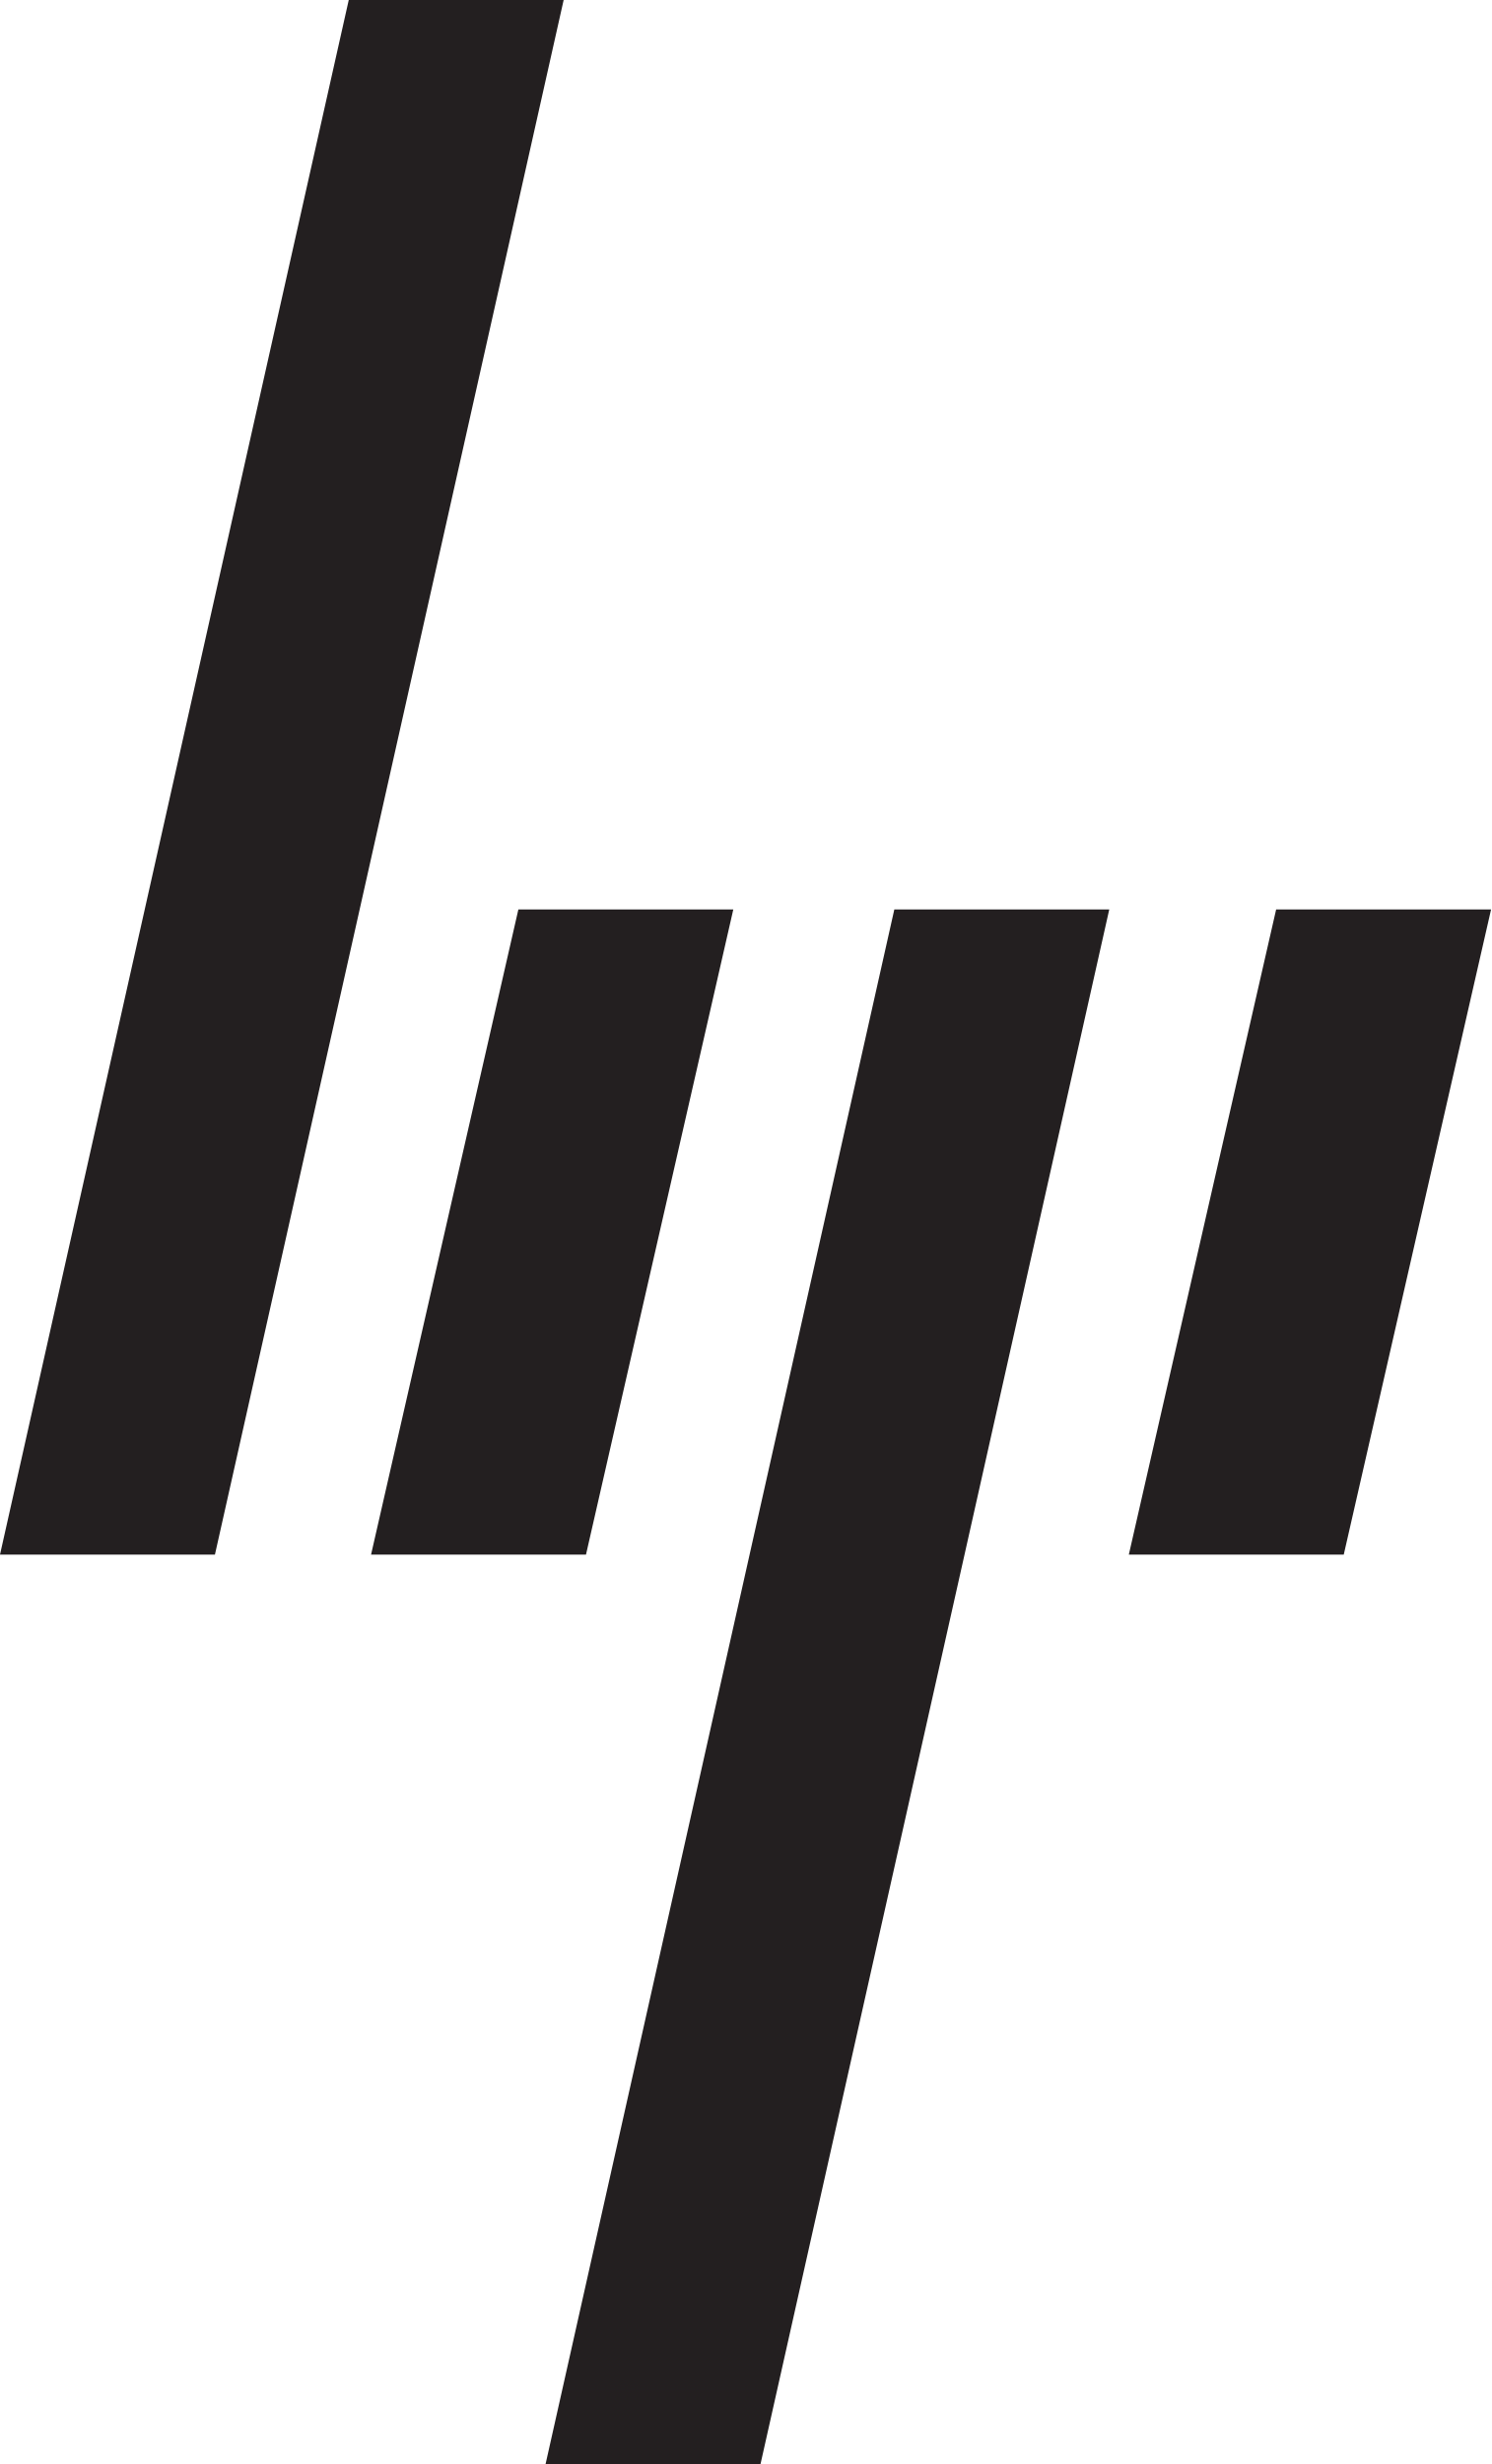
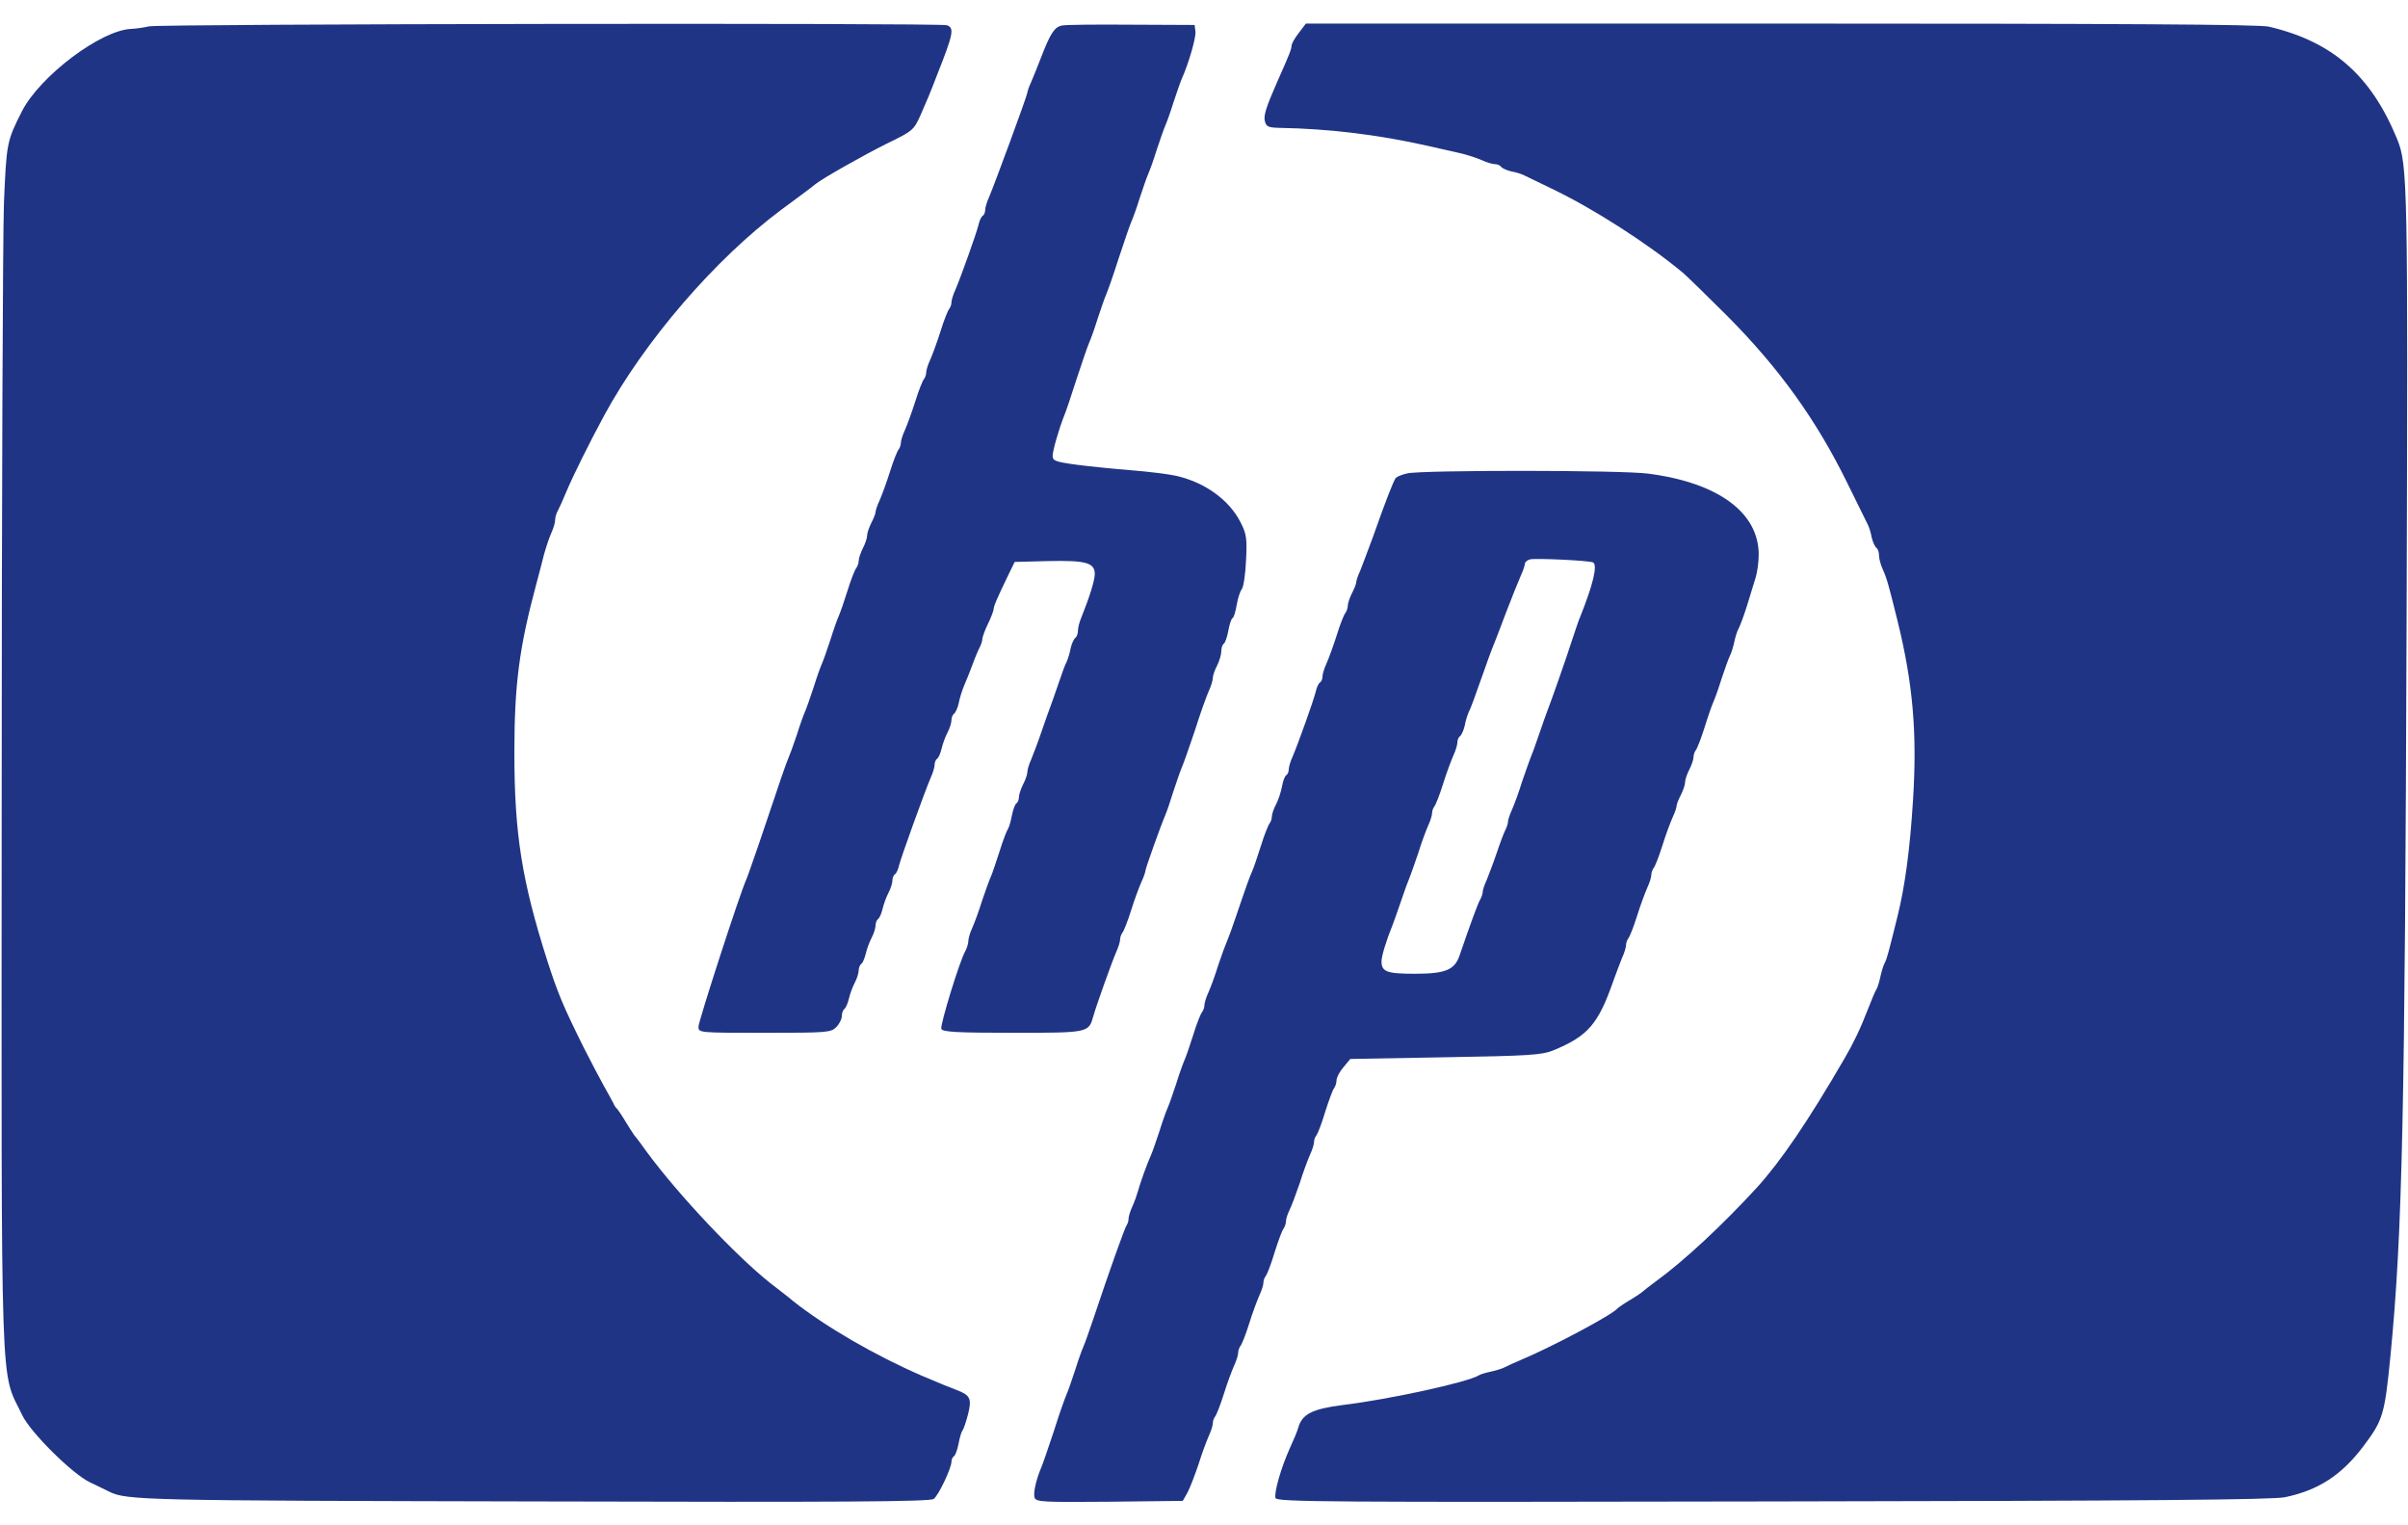
- <svg xmlns="http://www.w3.org/2000/svg" id="svg867" version="1.1" viewBox="0 0 197.932 327.04" height="327.04mm" width="197.932mm">
-   <defs id="defs861" />
-   <g transform="translate(213.4376,-2.700206)" id="layer1">
-     <g transform="matrix(3.166594,0,0,3.166594,462.4328,-5.850251)" id="g1428">
-       <path id="path26" style="fill:#231f20;fill-opacity:1;fill-rule:nonzero;stroke:none;stroke-width:0.035" d="m -166.117,67.863 6.176,-27.044 h 9.01 l -6.176,27.044 h -9.01" />
-       <path id="path28" style="fill:#231f20;fill-opacity:1;fill-rule:nonzero;stroke:none;stroke-width:0.035" d="m -166.937,40.819 h -9.01 l -14.619,65.159 h 9.01 l 14.619,-65.159" />
-       <path id="path30" style="fill:#231f20;fill-opacity:1;fill-rule:nonzero;stroke:none;stroke-width:0.035" d="m -188.873,67.863 6.176,-27.044 h -9.01 l -6.176,27.044 h 9.01" />
-       <path id="path32" style="fill:#231f20;fill-opacity:1;fill-rule:nonzero;stroke:none;stroke-width:0.035" d="m -189.808,2.7 h -9.01 L -213.438,67.863 h 9.01 l 14.619,-65.163" />
-     </g>
+ <svg xmlns="http://www.w3.org/2000/svg" height="1583" viewBox="20.5 22.7 856.7 526.3" width="2500">
+   <g fill="#1f3485">
+     <path d="m73.5 24c-1.6.4-4.5.8-6.3.9-10.8.4-32.5 16.8-38.9 29.3-5.4 10.7-5.5 11.3-6.4 32.7-.4 11.3-.8 107.4-.8 213.6-.1 217.1-.6 200.9 7.3 217.5 2.9 6.1 17.8 20.9 24.1 23.9 2.8 1.3 5.8 2.8 6.8 3.3 6.2 3.1 12.3 3.2 151.6 3.5 109.7.3 140.7.1 141.8-.9 1.8-1.4 6.3-11 6.3-13.2 0-.8.4-1.7.9-2s1.2-2.3 1.6-4.3c.4-2.1 1-4.3 1.4-4.8.5-.6 1.3-3.2 2-5.8 1.4-5.6.8-6.8-4.2-8.7-3.4-1.3-4.4-1.7-12.2-5-16.6-7.2-34.3-17.4-46-26.7-.5-.5-4.1-3.3-8-6.3-12.2-9.7-32.5-31.2-43.8-46.5-2-2.8-4-5.5-4.5-6-.4-.6-1.9-2.8-3.2-5s-2.7-4.2-3-4.5c-.4-.3-1-1.2-1.3-2-.4-.8-1.9-3.5-3.3-6s-4.6-8.6-7.1-13.5c-7.5-15.1-9.3-19.4-13.2-31.5-8.9-28-11.6-44.8-11.6-73.5 0-24.4 1.7-37.5 7.9-60.5.8-3 2-7.5 2.6-10 .7-2.5 1.8-5.9 2.6-7.7.8-1.7 1.4-3.8 1.4-4.7s.4-2.4 1-3.4c.5-.9 1.9-4 3-6.7 2.5-5.9 8.1-17.2 13.4-27 14.4-26.6 39.6-55.8 63.1-73.3 6.1-4.5 11.5-8.5 12-9 2.7-2.2 17.1-10.3 25.5-14.5 9.1-4.4 9.6-4.8 11.9-9.9 2.8-6.4 3.4-7.8 5.9-14.3 5.9-14.9 6.3-16.9 3.6-17.9-2.3-.9-280.4-.5-283.9.4z" />
+     <path d="m398.3 23.7c-2.6.5-4.1 2.8-7.2 10.8-1.3 3.3-2.9 7.4-3.7 9.2-.8 1.7-1.4 3.5-1.4 3.9 0 .9-11.6 32.4-13.6 37.1-.8 1.7-1.4 3.8-1.4 4.6 0 .9-.4 1.8-.9 2.1s-1.2 1.8-1.5 3.3c-.8 3.2-6.2 18.3-8.2 23-.8 1.7-1.4 3.7-1.4 4.5s-.4 1.8-.8 2.3c-.5.6-1.9 4.1-3.1 8-1.2 3.8-2.9 8.4-3.7 10.2-.8 1.7-1.4 3.7-1.4 4.5s-.4 1.8-.8 2.3c-.5.6-1.9 4.1-3.1 8-1.2 3.8-2.9 8.4-3.7 10.2-.8 1.7-1.4 3.7-1.4 4.5s-.4 1.8-.8 2.3c-.5.6-1.9 4.1-3.1 8-1.2 3.8-2.9 8.4-3.7 10.2-.8 1.7-1.4 3.5-1.4 4.1 0 .5-.7 2.3-1.5 3.8-.8 1.6-1.5 3.6-1.5 4.5s-.7 3-1.5 4.5c-.8 1.6-1.5 3.6-1.5 4.5 0 .8-.4 1.9-.8 2.5-.5.5-1.9 4-3.1 7.9-1.2 3.8-2.6 7.9-3.1 9s-1.9 4.9-3 8.5c-1.2 3.6-2.5 7.4-3 8.5s-1.9 4.9-3 8.5c-1.2 3.6-2.5 7.4-3 8.5s-1.9 4.9-3 8.5c-1.2 3.6-2.6 7.4-3.1 8.5-.8 1.9-2.3 6.1-10.3 30-2.1 6-4.1 11.9-4.6 13-2.3 5-17 50.4-17 52.3 0 2.2 0 2.2 23.5 2.2 22.2 0 23.6-.1 25.5-2 1.1-1.1 2-2.9 2-3.9 0-1.1.4-2.2.9-2.6.5-.3 1.2-1.9 1.6-3.6s1.3-4.2 2.1-5.7 1.4-3.5 1.4-4.4.4-1.9.9-2.3c.5-.3 1.2-1.9 1.6-3.6s1.3-4.2 2.1-5.7 1.4-3.5 1.4-4.4.4-1.9.9-2.3c.5-.3 1.2-1.9 1.6-3.6s1.3-4.2 2.1-5.7 1.4-3.5 1.4-4.4.4-1.9.9-2.2 1.2-1.8 1.5-3.3c.8-3.1 9.1-26.1 11.2-31 .8-1.7 1.4-3.8 1.4-4.6 0-.9.4-1.8.9-2.2.5-.3 1.2-1.9 1.6-3.6s1.3-4.2 2.1-5.7 1.4-3.5 1.4-4.4.4-1.9.9-2.3c.5-.3 1.3-2 1.7-3.8.3-1.7 1.2-4.5 1.9-6.2.7-1.6 2.1-5 3-7.5s2.1-5.3 2.6-6.2c.5-1 .9-2.3.9-3 .1-.7.9-3.1 2-5.3s1.9-4.5 2-5.1c0-1.1 1.1-3.7 5.3-12.4l2.2-4.5 12-.3c13.5-.3 16.5.6 16.5 4.7-.1 2.4-1.9 8.2-4.8 15.4-.7 1.6-1.2 3.7-1.2 4.7s-.4 2.1-.9 2.5c-.5.3-1.3 2-1.7 3.7-.3 1.8-1 3.9-1.4 4.8-.5.8-1.8 4.4-3 8s-2.6 7.4-3 8.5-1.8 4.9-3 8.5-2.9 7.9-3.6 9.7c-.8 1.7-1.4 3.8-1.4 4.6s-.7 2.8-1.5 4.3c-.8 1.6-1.5 3.7-1.5 4.6s-.4 1.9-.9 2.2-1.2 2.3-1.6 4.3c-.4 2.1-1 4.2-1.4 4.8-.4.5-1.8 4.1-3 8-1.2 3.8-2.6 7.9-3.1 9s-1.9 4.9-3.1 8.5c-1.1 3.6-2.7 7.9-3.5 9.7-.8 1.7-1.4 3.8-1.4 4.7s-.5 2.4-1 3.4c-2 3.3-9.1 26.5-8.6 27.8.4 1.1 5.4 1.4 25.4 1.4 27.2 0 27 0 28.7-6 1-3.6 6.5-19 8.1-22.7.8-1.7 1.4-3.7 1.4-4.5s.4-1.8.8-2.4c.5-.5 1.9-4.1 3.1-7.9 1.2-3.9 2.9-8.4 3.7-10.2.8-1.7 1.4-3.5 1.4-3.9 0-.8 5.5-16.2 7.1-19.9.5-1.1 1.8-4.9 2.9-8.5 1.2-3.6 2.5-7.4 3-8.5s2.6-7 4.6-13c1.9-6.1 4.2-12.4 5-14.2.8-1.7 1.4-3.8 1.4-4.6s.7-2.8 1.5-4.3c.8-1.6 1.5-3.9 1.5-5.1s.4-2.4.9-2.7c.5-.4 1.2-2.4 1.6-4.6s1-4.2 1.5-4.5 1.1-2.4 1.5-4.8c.4-2.3 1.2-4.8 1.8-5.5.6-.8 1.3-5.3 1.5-10.2.4-7.7.2-9.4-1.9-13.5-4-8-12.7-14.3-22.9-16.6-2.5-.6-9.7-1.5-16-2s-15.2-1.4-19.7-2c-7.3-1-8.3-1.4-8.3-3.1 0-1.9 2.3-9.8 4.1-14.3.5-1.1 2.5-7 4.4-13 2-6.1 4-11.9 4.5-13s1.9-4.9 3-8.5c1.2-3.6 2.5-7.4 3-8.5s2.6-7 4.5-13c2-6.1 4-11.9 4.5-13s1.9-4.9 3-8.5c1.2-3.6 2.5-7.4 3-8.5s1.9-4.9 3-8.5c1.2-3.6 2.5-7.4 3-8.5s1.9-4.9 3-8.5c1.2-3.6 2.5-7.4 3-8.5 2.4-5.3 5.1-14.7 4.8-16.7l-.3-2.3-22.5-.1c-12.4-.1-23.5 0-24.7.3zm84.3 2.6c-1.5 1.9-2.6 3.9-2.6 4.6 0 1.1-.8 3.2-5 12.6-4.1 9.3-5 12.3-4.5 14.2.5 2 1.2 2.3 5.3 2.4 17.6.3 35.3 2.5 52.2 6.3 3.6.8 8.8 2 11.5 2.6 2.8.6 6.4 1.8 8.2 2.6 1.7.8 3.8 1.4 4.6 1.4.9 0 1.8.4 2.2.9.3.5 2 1.3 3.7 1.7 1.8.3 3.9 1 4.8 1.5.8.4 5.1 2.5 9.5 4.6 14.7 7 34.2 19.5 46.8 30 1.7 1.5 8.8 8.4 15.7 15.3 18.3 18.4 31.6 36.8 42.6 59.2 3.6 7.3 6.9 14 7.3 14.8.5.9 1.2 3 1.5 4.8.4 1.7 1.2 3.4 1.7 3.7.5.4.9 1.5.9 2.7 0 1.1.6 3.4 1.4 5.1 1.4 3.1 2.1 5.7 5.2 18.2 5.5 22.3 7 40 5.5 63.7-1.1 17.8-2.9 30.8-5.5 41.3-3.3 13.4-3.8 15.1-4.5 16.5-.5.9-1.2 3.1-1.6 5s-1 3.9-1.4 4.5c-.4.5-1.7 3.7-3 7-2.6 6.8-5.3 12.4-8.3 17.5-13 22.4-22.6 36.5-31.2 46-12.3 13.4-25.9 26.1-36.1 33.5-2.2 1.6-4.2 3.2-4.5 3.5s-2.3 1.7-4.5 3-4.2 2.7-4.5 3c-1.8 2.3-23.5 13.8-34.5 18.4-2.2.9-4.7 2.1-5.5 2.5-.9.5-3.1 1.2-5 1.6s-3.9 1-4.5 1.4c-3.9 2.4-31.7 8.5-48.3 10.5-10.8 1.4-14.4 3.2-15.8 8-.3 1.2-1.6 4.3-2.9 7.1-3.3 7.3-5.8 16.2-5.2 18 .6 1.4 18.4 1.5 176.9 1.2 134.2-.2 177.7-.6 182.2-1.5 12-2.5 20.2-7.9 27.9-18.1 7-9.3 7.6-11.1 9.7-32.6 4.2-43.3 5.1-84.9 5.7-261.5.5-155.5.4-161.7-3.4-171-9.3-22.6-23-34.6-45.6-39.9-3.4-.8-52.3-1.1-173.7-1.1h-168.9z" />
+     <path d="m521.2 183c-1.9.4-3.7 1.2-4.1 1.6-.8 1-3.6 8.1-8.1 20.9-1.8 4.9-3.9 10.4-4.6 12.2-.8 1.7-1.4 3.5-1.4 4.1 0 .5-.7 2.3-1.5 3.8-.8 1.6-1.5 3.6-1.5 4.5 0 .8-.4 1.9-.8 2.5-.5.5-1.9 4-3.1 7.9-1.2 3.8-2.9 8.4-3.7 10.2-.8 1.7-1.4 3.8-1.4 4.6 0 .9-.4 1.8-.9 2.1s-1.2 1.8-1.5 3.3c-.8 3.2-6.2 18.3-8.2 23-.8 1.7-1.4 3.8-1.4 4.6 0 .9-.4 1.8-.9 2.1s-1.2 2.1-1.5 4c-.4 2-1.3 4.8-2.1 6.3s-1.5 3.5-1.5 4.3c0 .9-.4 2-.8 2.5-.5.6-1.9 4.1-3.1 8-1.2 3.8-2.6 7.9-3.1 9-.9 2-1.8 4.4-5.9 16.5-1.2 3.6-2.6 7.4-3.1 8.5s-1.9 4.9-3.1 8.5c-1.1 3.6-2.7 7.9-3.5 9.7-.8 1.7-1.4 3.7-1.4 4.5s-.4 1.8-.8 2.4c-.5.5-1.9 4-3.1 7.9-1.2 3.8-2.6 7.9-3.1 9s-1.9 4.9-3 8.5c-1.2 3.6-2.5 7.4-3 8.5s-1.9 4.9-3 8.5c-1.2 3.6-2.5 7.4-3 8.5-1.2 2.5-4 10.3-4.7 13-.3 1.1-1.1 3.4-1.9 5.2-.8 1.7-1.4 3.7-1.4 4.5s-.3 1.7-.6 2.1c-.6.6-6.5 17.2-12 33.7-1.4 4.1-2.9 8.4-3.4 9.5s-1.9 4.9-3 8.5c-1.2 3.6-2.5 7.4-3 8.5s-2.6 6.9-4.5 13c-2 6-4 11.9-4.5 13-1.9 4.5-3 9.3-2.4 10.9.6 1.5 3.1 1.6 26.7 1.4l26-.3 1.7-3c.9-1.7 2.6-6.2 3.9-10 1.2-3.9 2.9-8.4 3.7-10.2.8-1.7 1.4-3.7 1.4-4.5s.4-1.8.8-2.3c.5-.6 1.9-4.2 3.1-8 1.2-3.9 2.9-8.4 3.7-10.2.8-1.7 1.4-3.7 1.4-4.5s.4-1.8.8-2.4c.5-.5 1.9-4.1 3.1-7.9 1.2-3.9 2.9-8.4 3.7-10.2.8-1.7 1.4-3.7 1.4-4.5s.4-1.8.9-2.4c.4-.5 1.9-4.3 3.1-8.4 1.3-4.1 2.7-7.9 3.2-8.4.4-.6.8-1.7.8-2.5 0-.9.6-2.7 1.3-4.1s2.3-5.7 3.6-9.5c1.2-3.9 2.9-8.4 3.7-10.2.8-1.7 1.4-3.7 1.4-4.5s.4-1.8.9-2.4c.4-.5 1.9-4.3 3.1-8.4 1.3-4.1 2.7-7.9 3.2-8.4.4-.6.8-1.8.8-2.7 0-1 1.1-3.1 2.5-4.7l2.4-2.9 33.8-.6c29.7-.5 34.3-.8 38.3-2.4 12.4-5.1 16.1-9.3 21.5-24.8 1-2.8 2.4-6.4 3.1-8.2.8-1.7 1.4-3.7 1.4-4.5s.4-1.8.8-2.4c.5-.5 1.9-4.1 3.1-7.9 1.2-3.9 2.9-8.4 3.7-10.2.8-1.7 1.4-3.7 1.4-4.5s.4-1.8.8-2.4c.5-.5 1.9-4.1 3.1-7.9 1.2-3.9 2.9-8.4 3.7-10.2.8-1.7 1.4-3.5 1.4-4.1 0-.5.7-2.3 1.5-3.8.8-1.6 1.5-3.6 1.5-4.5s.7-3 1.5-4.5c.8-1.6 1.5-3.6 1.5-4.4 0-.9.4-2 .8-2.5.5-.6 1.9-4.2 3.1-8 1.2-3.9 2.6-7.9 3.1-9s1.9-4.9 3-8.5c1.2-3.6 2.5-7.2 2.9-8 .5-.9 1.2-3.1 1.6-5s1.1-4 1.4-4.5c.4-.6 1.8-4.2 3-8 1.2-3.9 2.6-8.5 3.2-10.4s1.1-5.6 1.1-8.2c0-15-14.5-25.6-39.3-28.8-9.7-1.3-80.5-1.3-85.7-.1zm66.1 31.7c1.6 1 0 7.8-4.6 19.3-.4.8-1.6 4.4-2.8 8-2.2 6.9-7.6 22.2-8.9 25.5-.4 1.1-1.8 4.9-3 8.5s-2.6 7.4-3.1 8.5c-.4 1.1-1.8 4.9-3 8.5-1.1 3.6-2.7 7.9-3.5 9.7-.8 1.7-1.4 3.6-1.4 4.2s-.4 1.9-.9 2.9c-.5.9-1.9 4.6-3.1 8.2s-2.9 7.9-3.6 9.7c-.8 1.7-1.4 3.6-1.4 4.2s-.4 1.9-1 2.9c-.8 1.5-3.3 8.2-7.3 19.9-1.8 5-5.1 6.3-15.9 6.3-9.8 0-11.8-.7-11.8-4.4 0-1.8 1.6-7.2 4-13.1.4-1.1 1.8-4.9 3-8.5s2.6-7.4 3.1-8.5c.4-1.1 1.8-4.9 3-8.5 1.1-3.6 2.7-7.9 3.5-9.7.8-1.7 1.4-3.7 1.4-4.5s.4-1.8.8-2.3c.5-.6 1.9-4.2 3.1-8 1.2-3.9 2.9-8.4 3.7-10.2.8-1.7 1.4-3.8 1.4-4.6 0-.9.4-1.8.9-2.2.5-.3 1.3-2 1.7-3.7.3-1.8 1-3.9 1.4-4.8.5-.8 2.5-6.2 4.5-12s4.1-11.4 4.6-12.5c.4-1.1 2.5-6.3 4.4-11.5 2-5.2 4.3-10.9 5.1-12.7.8-1.7 1.4-3.6 1.4-4.1 0-.6.8-1.3 1.8-1.6 1.9-.5 21.3.4 22.5 1.1z" />
  </g>
</svg>
